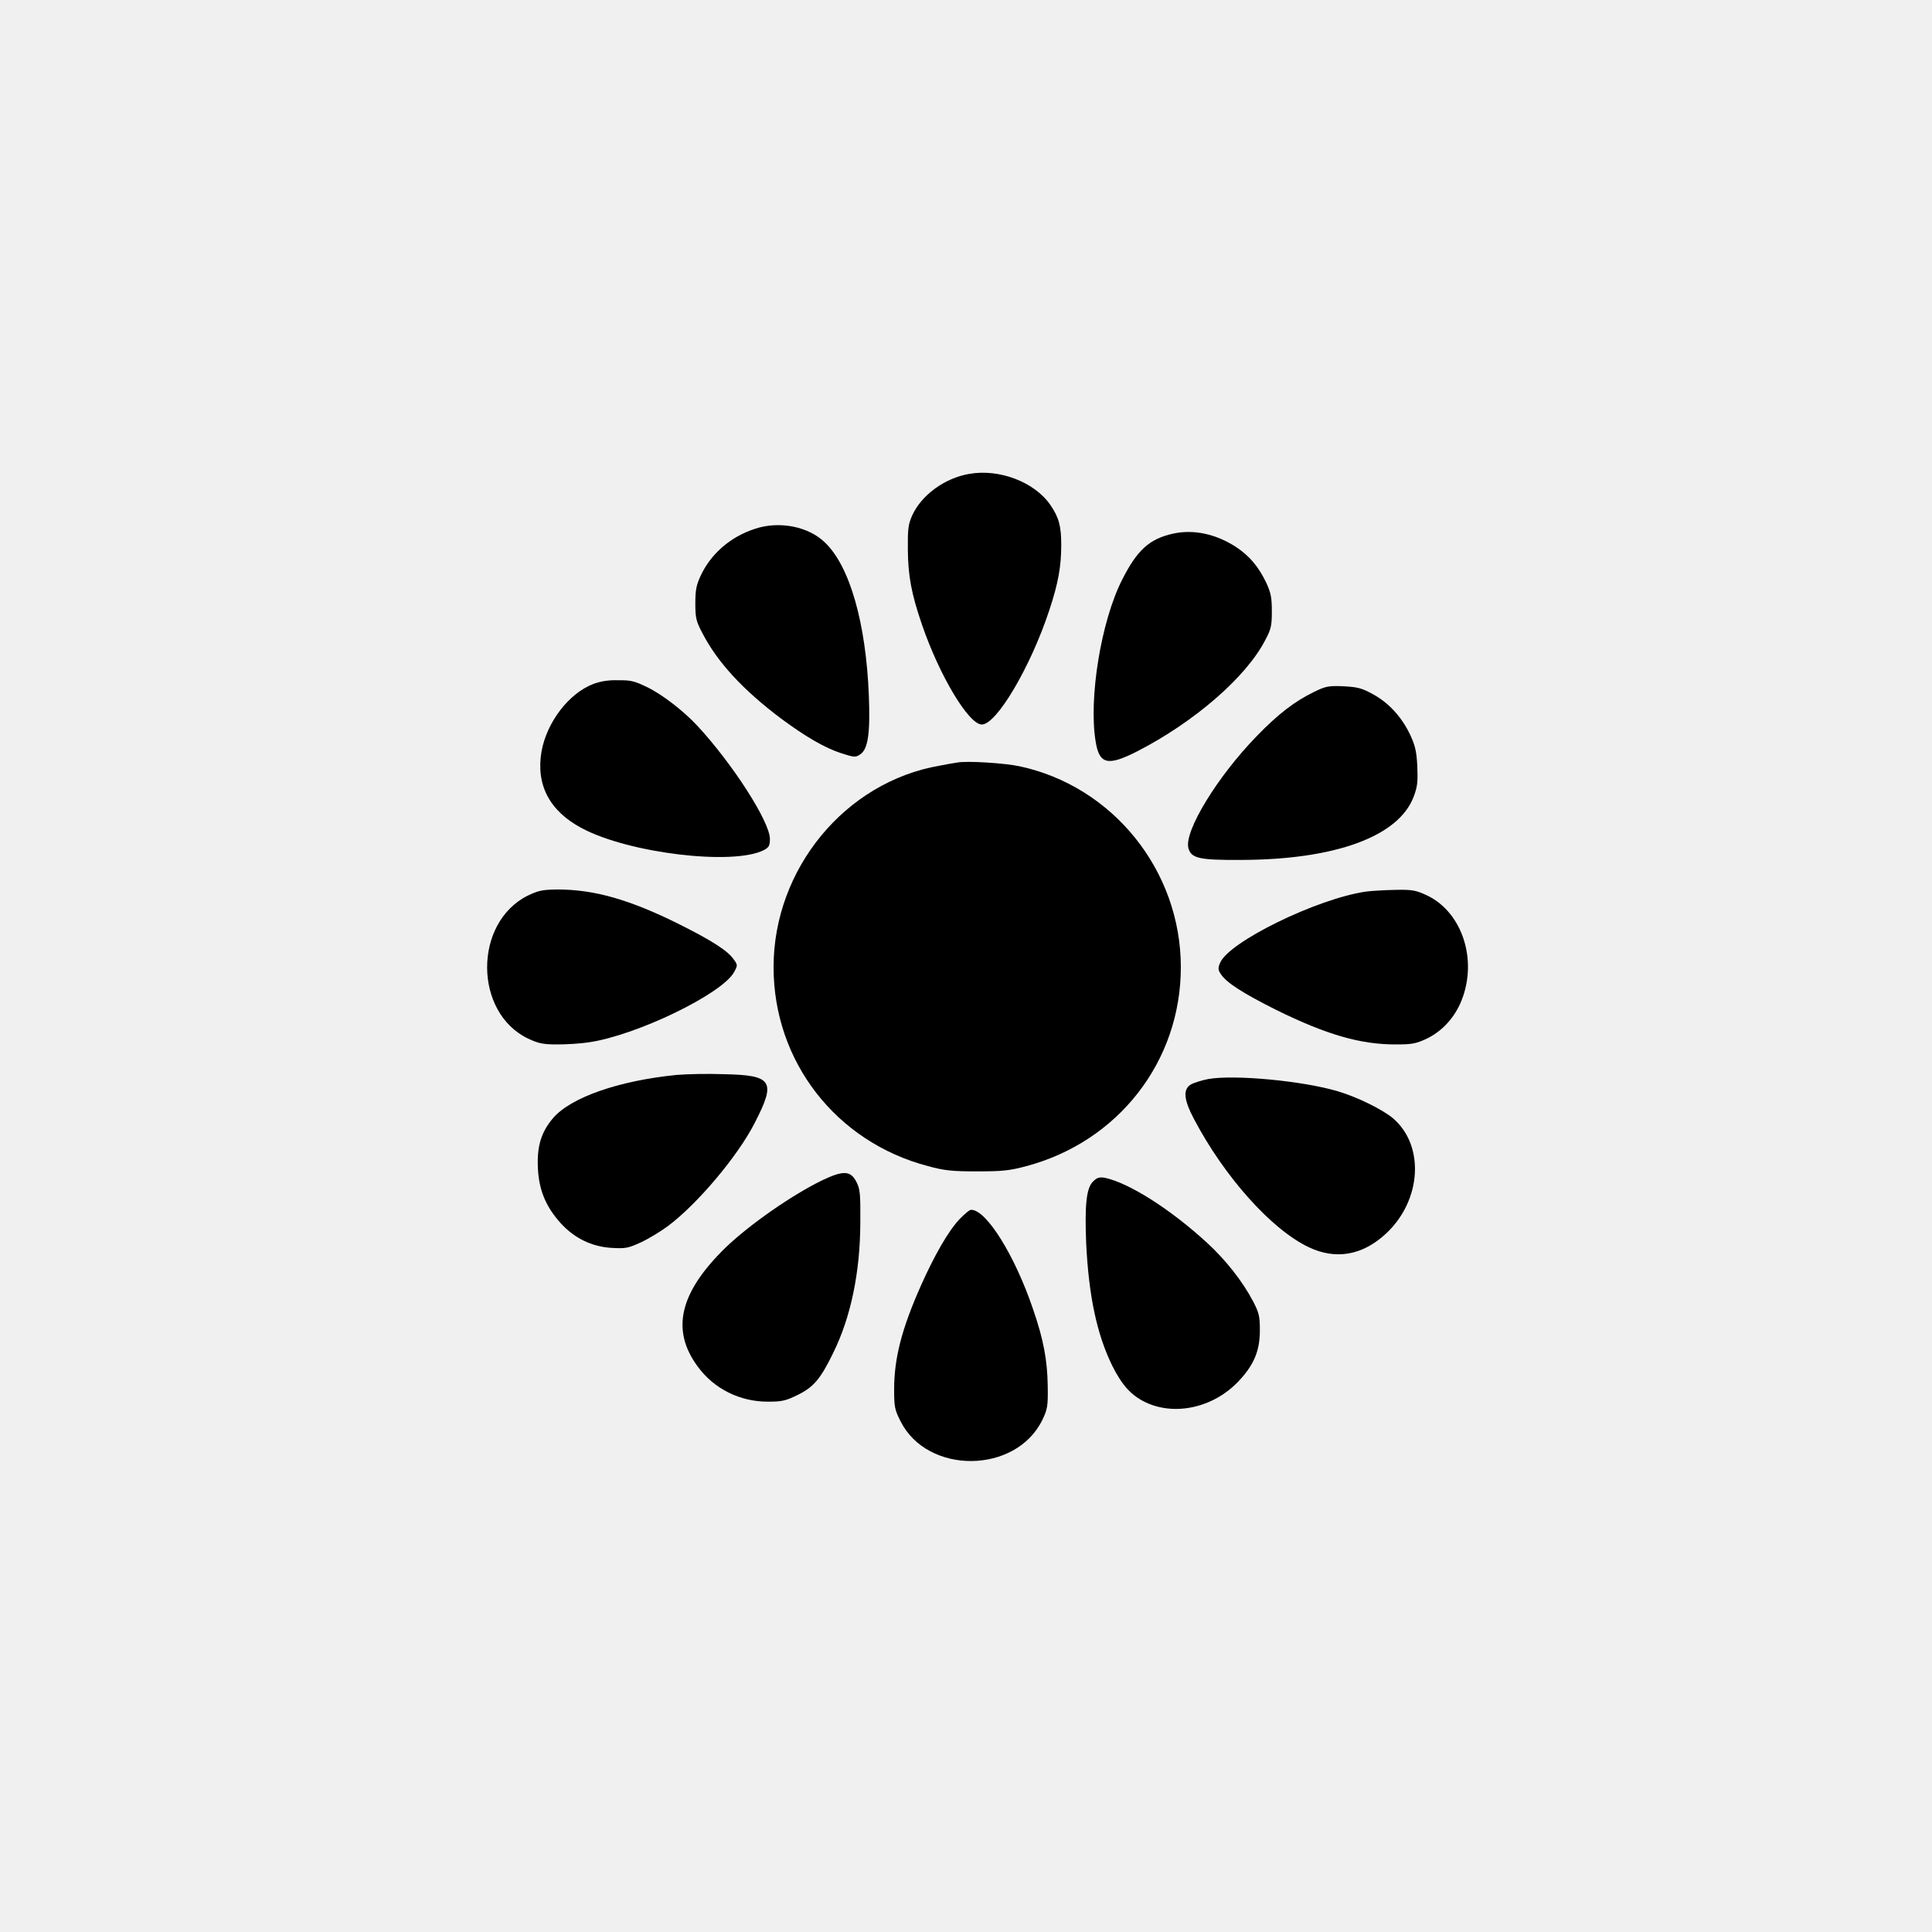
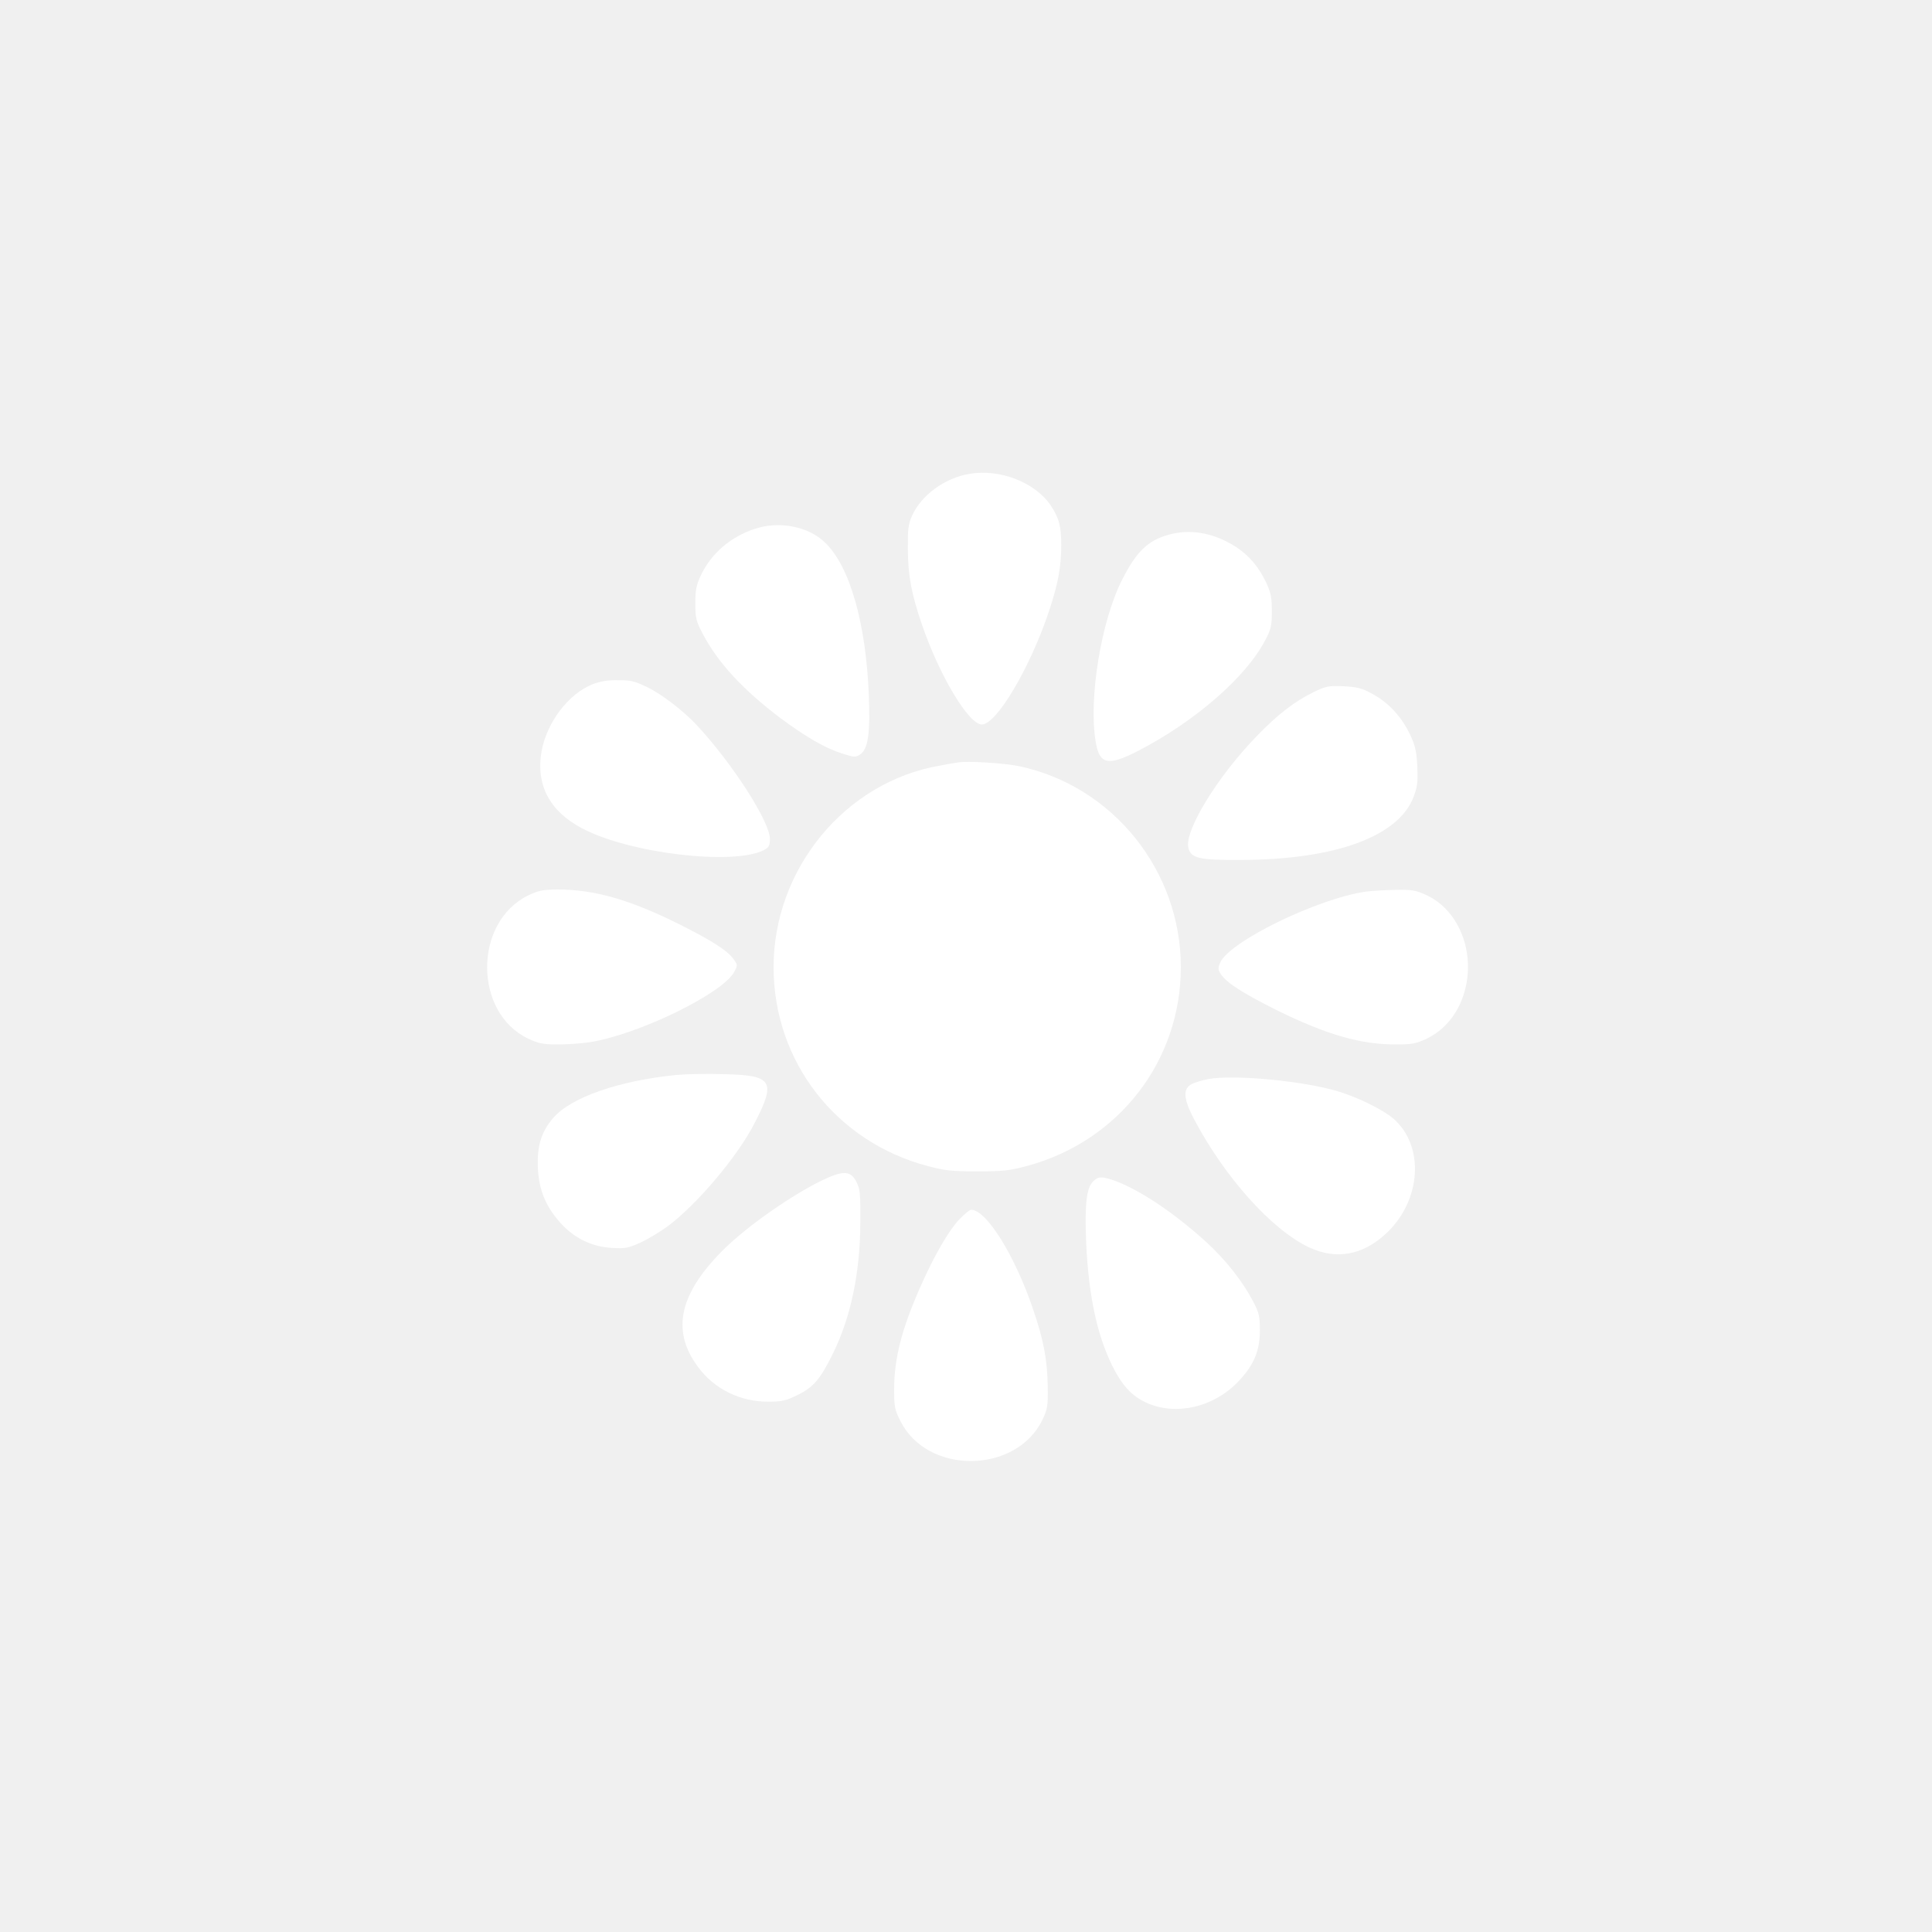
- <svg xmlns="http://www.w3.org/2000/svg" version="1.1" id="Layer_1" x="0px" y="0px" viewBox="0 0 100 100" enable-background="new 0 0 100 100" xml:space="preserve">
+ <svg xmlns="http://www.w3.org/2000/svg" version="1.1" id="Layer_1" fill="#ffffff" x="0px" y="0px" viewBox="0 0 100 100" enable-background="new 0 0 100 100" xml:space="preserve">
  <g>
    <g transform="translate(0,511) scale(0.1,-0.1)">
      <path d="M501.6,4864.7c-12.8-2.2-24.8-11.1-29.5-21.6c-2-4.5-2.3-7-2.2-17.4c0.1-13.7,1.8-22.9,7.3-39c9.1-26.5,24.2-51.7,31-51.7    c7.6,0,25.1,29.5,34.9,59.1c4.6,13.9,6.2,22.6,6.2,33.8c0,9.8-1.2,14.2-5.6,20.7C535.5,4860.5,517.3,4867.5,501.6,4864.7z" />
      <path d="M390.8,4836.3c-12.7-4.1-22.8-12.9-28.1-24.2c-2.3-5-2.8-7.5-2.8-14.4c0-7.5,0.4-9.2,3.6-15.3    c7.9-15.3,21.1-29.5,40.6-44.2c12.8-9.5,22.8-15.3,31.4-18.1c6.6-2.1,7.3-2.2,9.7-0.6c4.1,2.7,5.3,10.9,4.5,30.8    c-1.5,37.1-9.8,66.5-22.6,78.8C418.6,4837.5,403.4,4840.5,390.8,4836.3z" />
      <path d="M607.2,4833.8c-12.2-2.7-18.6-8.4-26.4-23.9c-10.9-21.4-17.4-61.5-13.7-83.7c1.9-11.8,6.2-12.9,21.5-5.1    c29.6,15.2,56.4,38.4,66.3,57.6c3,5.6,3.4,7.5,3.4,14.9c0,7.1-0.5,9.5-2.8,14.6c-4.1,8.6-8.8,14.1-15.9,18.8    C629.1,4833.7,617.8,4836.1,607.2,4833.8z" />
      <path d="M306.9,4755.9c-12.6-4.9-23.9-19.8-26.6-34.8c-3-17.3,4.1-30.9,20.9-39.8c24.4-13,78.4-19.4,94.2-11.3    c2.6,1.4,3.1,2.3,3.1,5.8c0,8.8-19.3,38.9-37.7,58.7c-7.1,7.6-18.2,16.2-26,19.9c-6.3,3.1-8.5,3.6-14.9,3.5    C315.1,4758.1,310.4,4757.3,306.9,4755.9z" />
      <path d="M680.2,4751.9c-10.1-4.9-18.8-11.6-29.8-23c-20.4-21-37.5-49.1-35.3-57.8c1.4-5.4,5.6-6.3,27-6.2    c49,0.1,81.8,12.1,89.6,32.7c2,5.3,2.2,7.7,1.9,15.7c-0.4,7.9-1.1,10.8-3.8,16.6c-4.4,9.2-11.3,16.6-19.4,20.9    c-5.6,3.1-7.9,3.6-15.1,4C687.6,4755.1,686.2,4754.8,680.2,4751.9z" />
      <path d="M495.4,4715.3c-1.5-0.2-5.5-0.9-9-1.6c-48.9-8.4-86-53.4-86-104.3c0-48.8,32.3-90.5,80-103c8.5-2.3,12.4-2.7,25.4-2.7    c13.1,0,16.8,0.4,25.4,2.7c47.7,12.7,80,54.3,80,103c0,49.9-35.1,93.7-83.6,104C520.2,4715,500.4,4716.3,495.4,4715.3z" />
      <path d="M273.1,4646.4c-28.1-14.1-27.9-60.6,0.3-74c5.4-2.5,7.6-3,15.3-3c5,0,12.2,0.5,16.1,1.1c24.7,3.6,69.1,25.1,75.2,36.4    c1.8,3.3,1.8,3.7,0,6.2c-3,4.6-11,9.8-28.6,18.6c-25.7,12.8-44,17.9-62.8,17.9C280.6,4649.5,278.8,4649.1,273.1,4646.4z" />
      <path d="M706.9,4648.5c-25.3-3.7-70.9-26-75.4-36.9c-1.1-2.6-1.1-3.6,0.4-5.8c3-4.5,11.1-9.7,28.6-18.5    c26.2-12.9,43.6-17.9,61.9-17.9c8.5,0,10.5,0.4,16.1,3c7.4,3.6,13.4,9.8,17.1,17.7c9.8,21.4,1.9,47.5-17.1,56.5    c-5.7,2.6-7.4,3-16.3,2.8C716.7,4649.3,709.7,4648.9,706.9,4648.5z" />
      <path d="M350,4553.6c-29.8-3-54.6-11.6-63.8-22.4c-6-7.1-8.3-14.3-7.8-25.6c0.5-11.4,4-20,11.7-28.6c7.2-7.9,16-12.2,26.3-12.9    c7.4-0.4,8.6-0.2,15.2,2.8c3.9,1.8,10.2,5.6,14,8.4c15.3,11.4,36.2,36.2,45,53.4c11.2,21.7,9.3,24.8-15.8,25.3    C366.6,4554.3,355.5,4554.1,350,4553.6z" />
      <path d="M625.4,4551.5c-3.1-0.6-7-1.8-8.6-2.6c-4.6-2.4-4.3-7.7,1.2-18.1c15.8-30,40.1-57.2,59.5-66.4c14-6.6,27.8-4.2,40,7.2    c18.3,17.1,20,45.4,3.6,59.5c-5.3,4.5-18.3,11-28.8,14.1C674.4,4550.5,639.2,4553.9,625.4,4551.5z" />
      <path d="M425.2,4498.9c-15.7-7.7-37.3-22.8-49.6-34.6c-23.9-23.3-28.5-42.7-14.4-61.7c8.4-11.5,21.9-18.2,36.5-18.1    c7,0,9.1,0.5,15,3.4c8.4,4.1,11.9,8.2,18.5,21.7c9.2,18.6,14,41.8,14.1,67.5c0.1,14.9-0.1,17.4-2,21.1    C440.3,4504.2,436.4,4504.3,425.2,4498.9z" />
      <path d="M565.7,4498.4c-3.4-3.4-4.3-12.2-3.5-31.8c1.3-27.2,5.5-47.2,13.5-63.5c5.1-10.2,9.9-15.5,17.6-19.1    c15.3-7,35-2.4,47.7,11c8,8.4,11.1,15.8,11.1,26.3c0,7.5-0.4,9.2-3.6,15.3c-5.3,10.1-14,21.2-23.8,30.2    c-19.1,17.5-40.3,30.9-52.9,33.6C568.9,4500.8,567.8,4500.5,565.7,4498.4z" />
      <path d="M496.6,4478.9c-5.7-6-13-18.7-20.1-34.7c-9.8-22.1-13.7-37.3-13.7-53.4c0-9,0.3-10.5,3.3-16.4    c13.9-27.8,59.7-27.4,73.4,0.6c2.6,5.5,3,7,2.8,17.6c-0.2,13.3-2.1,23.8-7.5,39.5c-9.4,27.9-24.2,51.7-32.1,51.7    C502,4484,499.2,4481.6,496.6,4478.9z" />
    </g>
  </g>
</svg>
